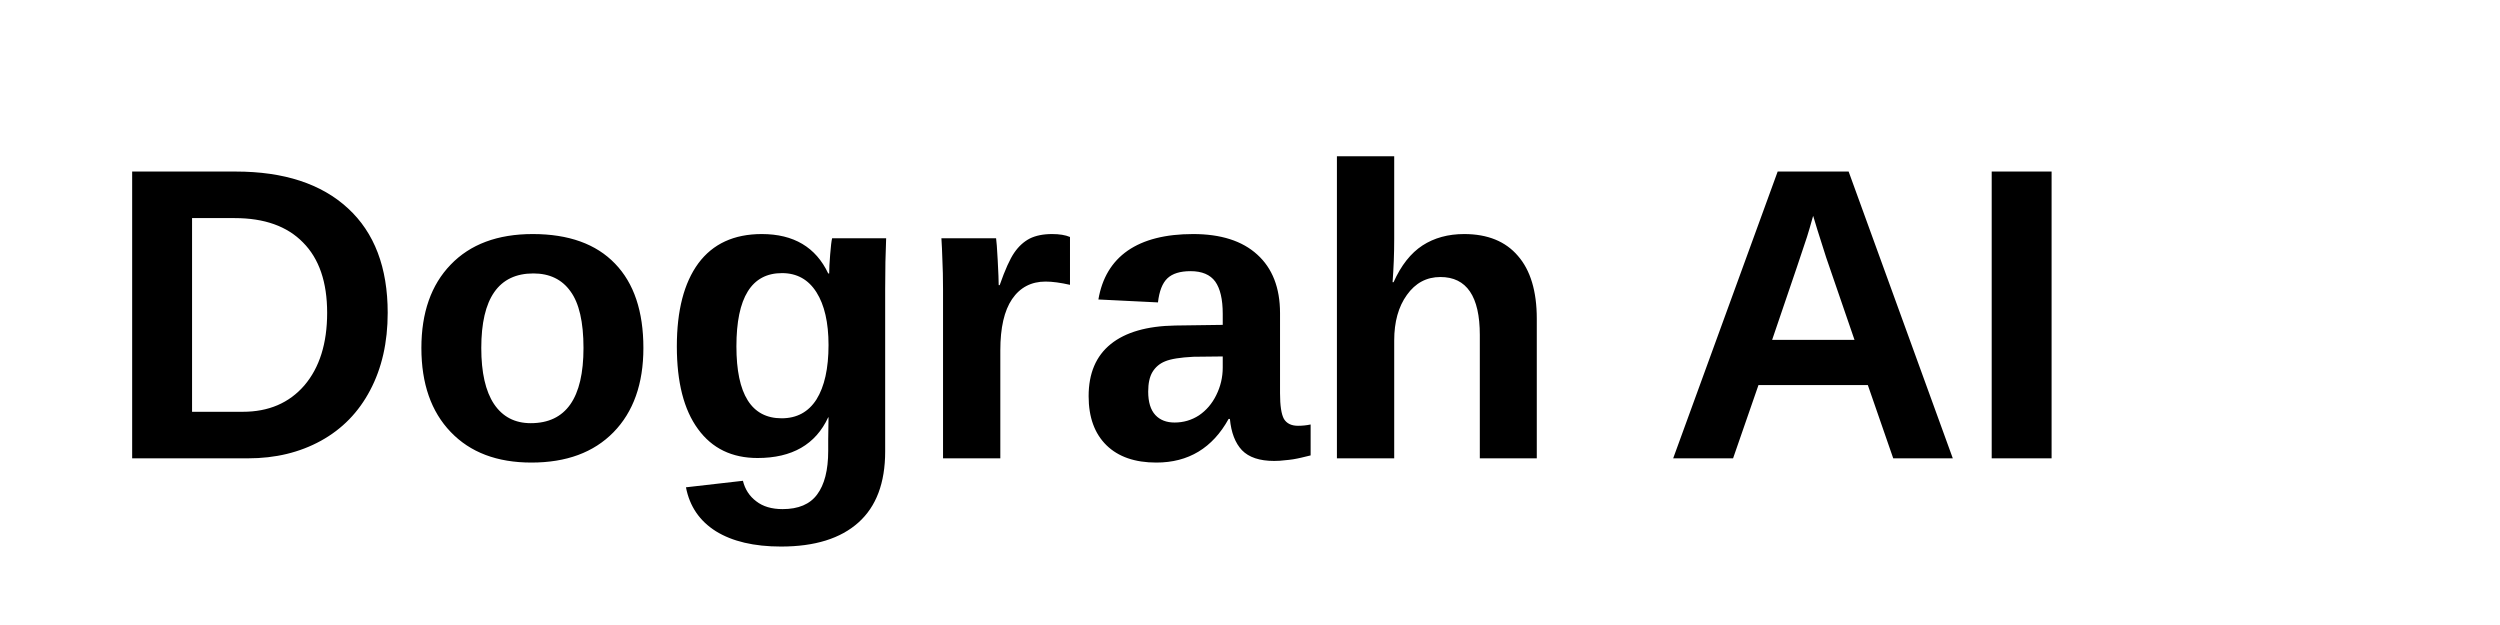
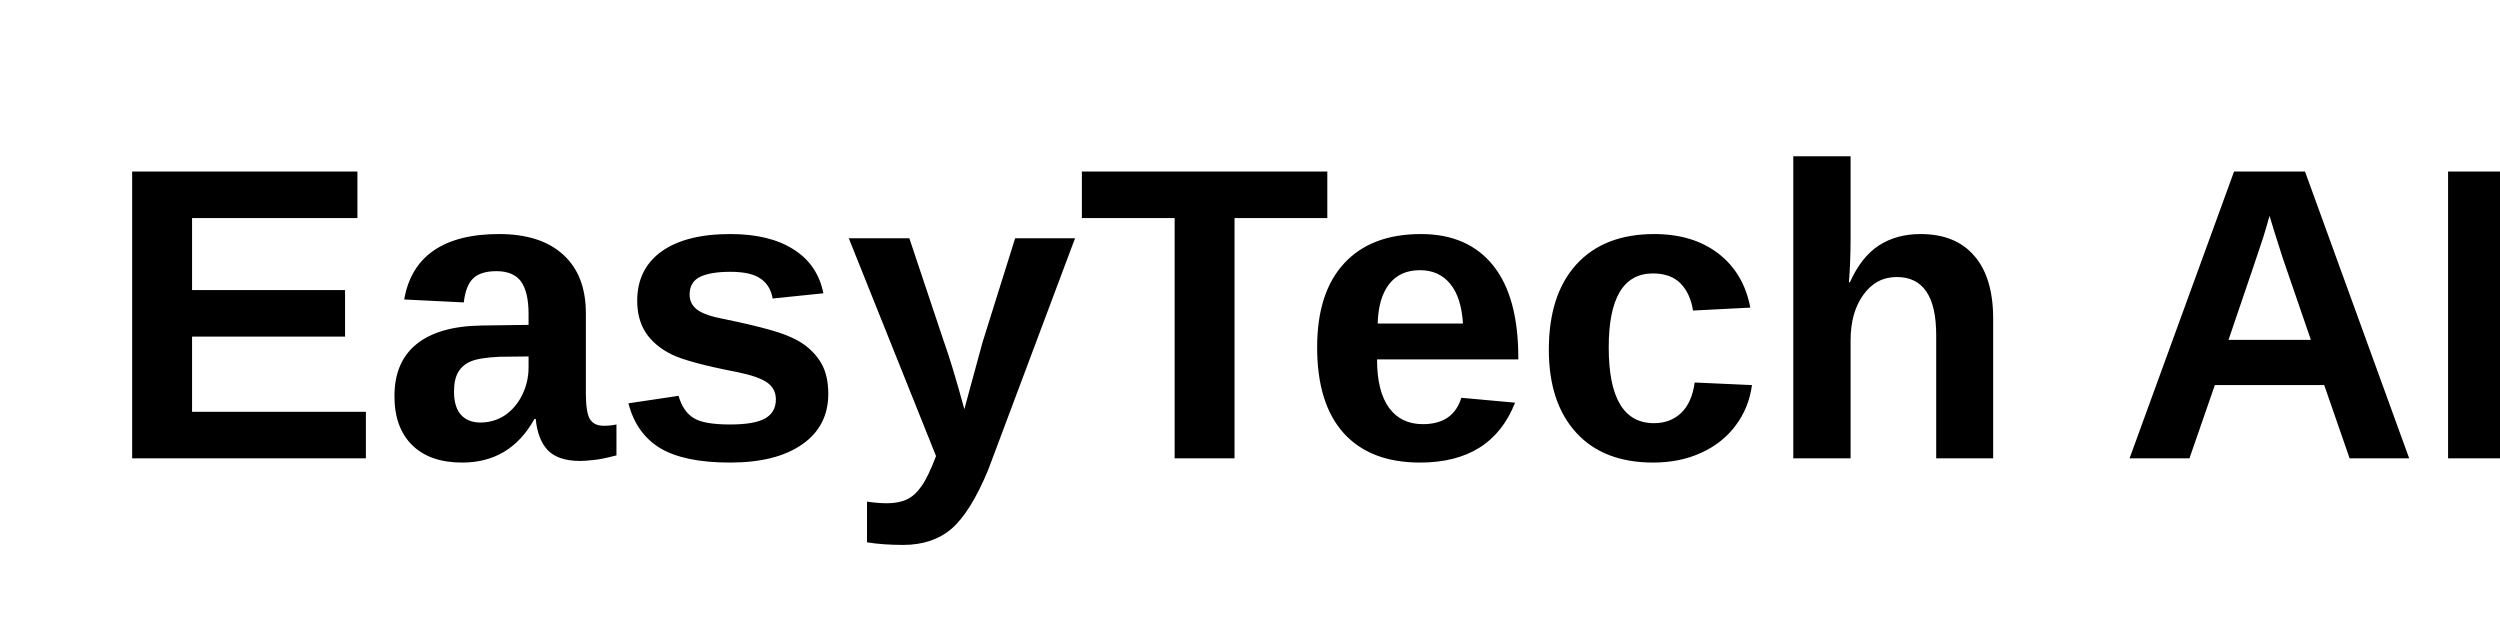
<svg xmlns="http://www.w3.org/2000/svg" width="120" height="30" viewBox="0 0 120 30">
-   <text x="5" y="22" font-family="Arial, sans-serif" font-size="20" font-weight="bold" fill="#000000">Dograh AI</text>
+   <text x="5" y="22" font-family="Arial, sans-serif" font-size="20" font-weight="bold" fill="#000000">EasyTech AI</text>
</svg>
